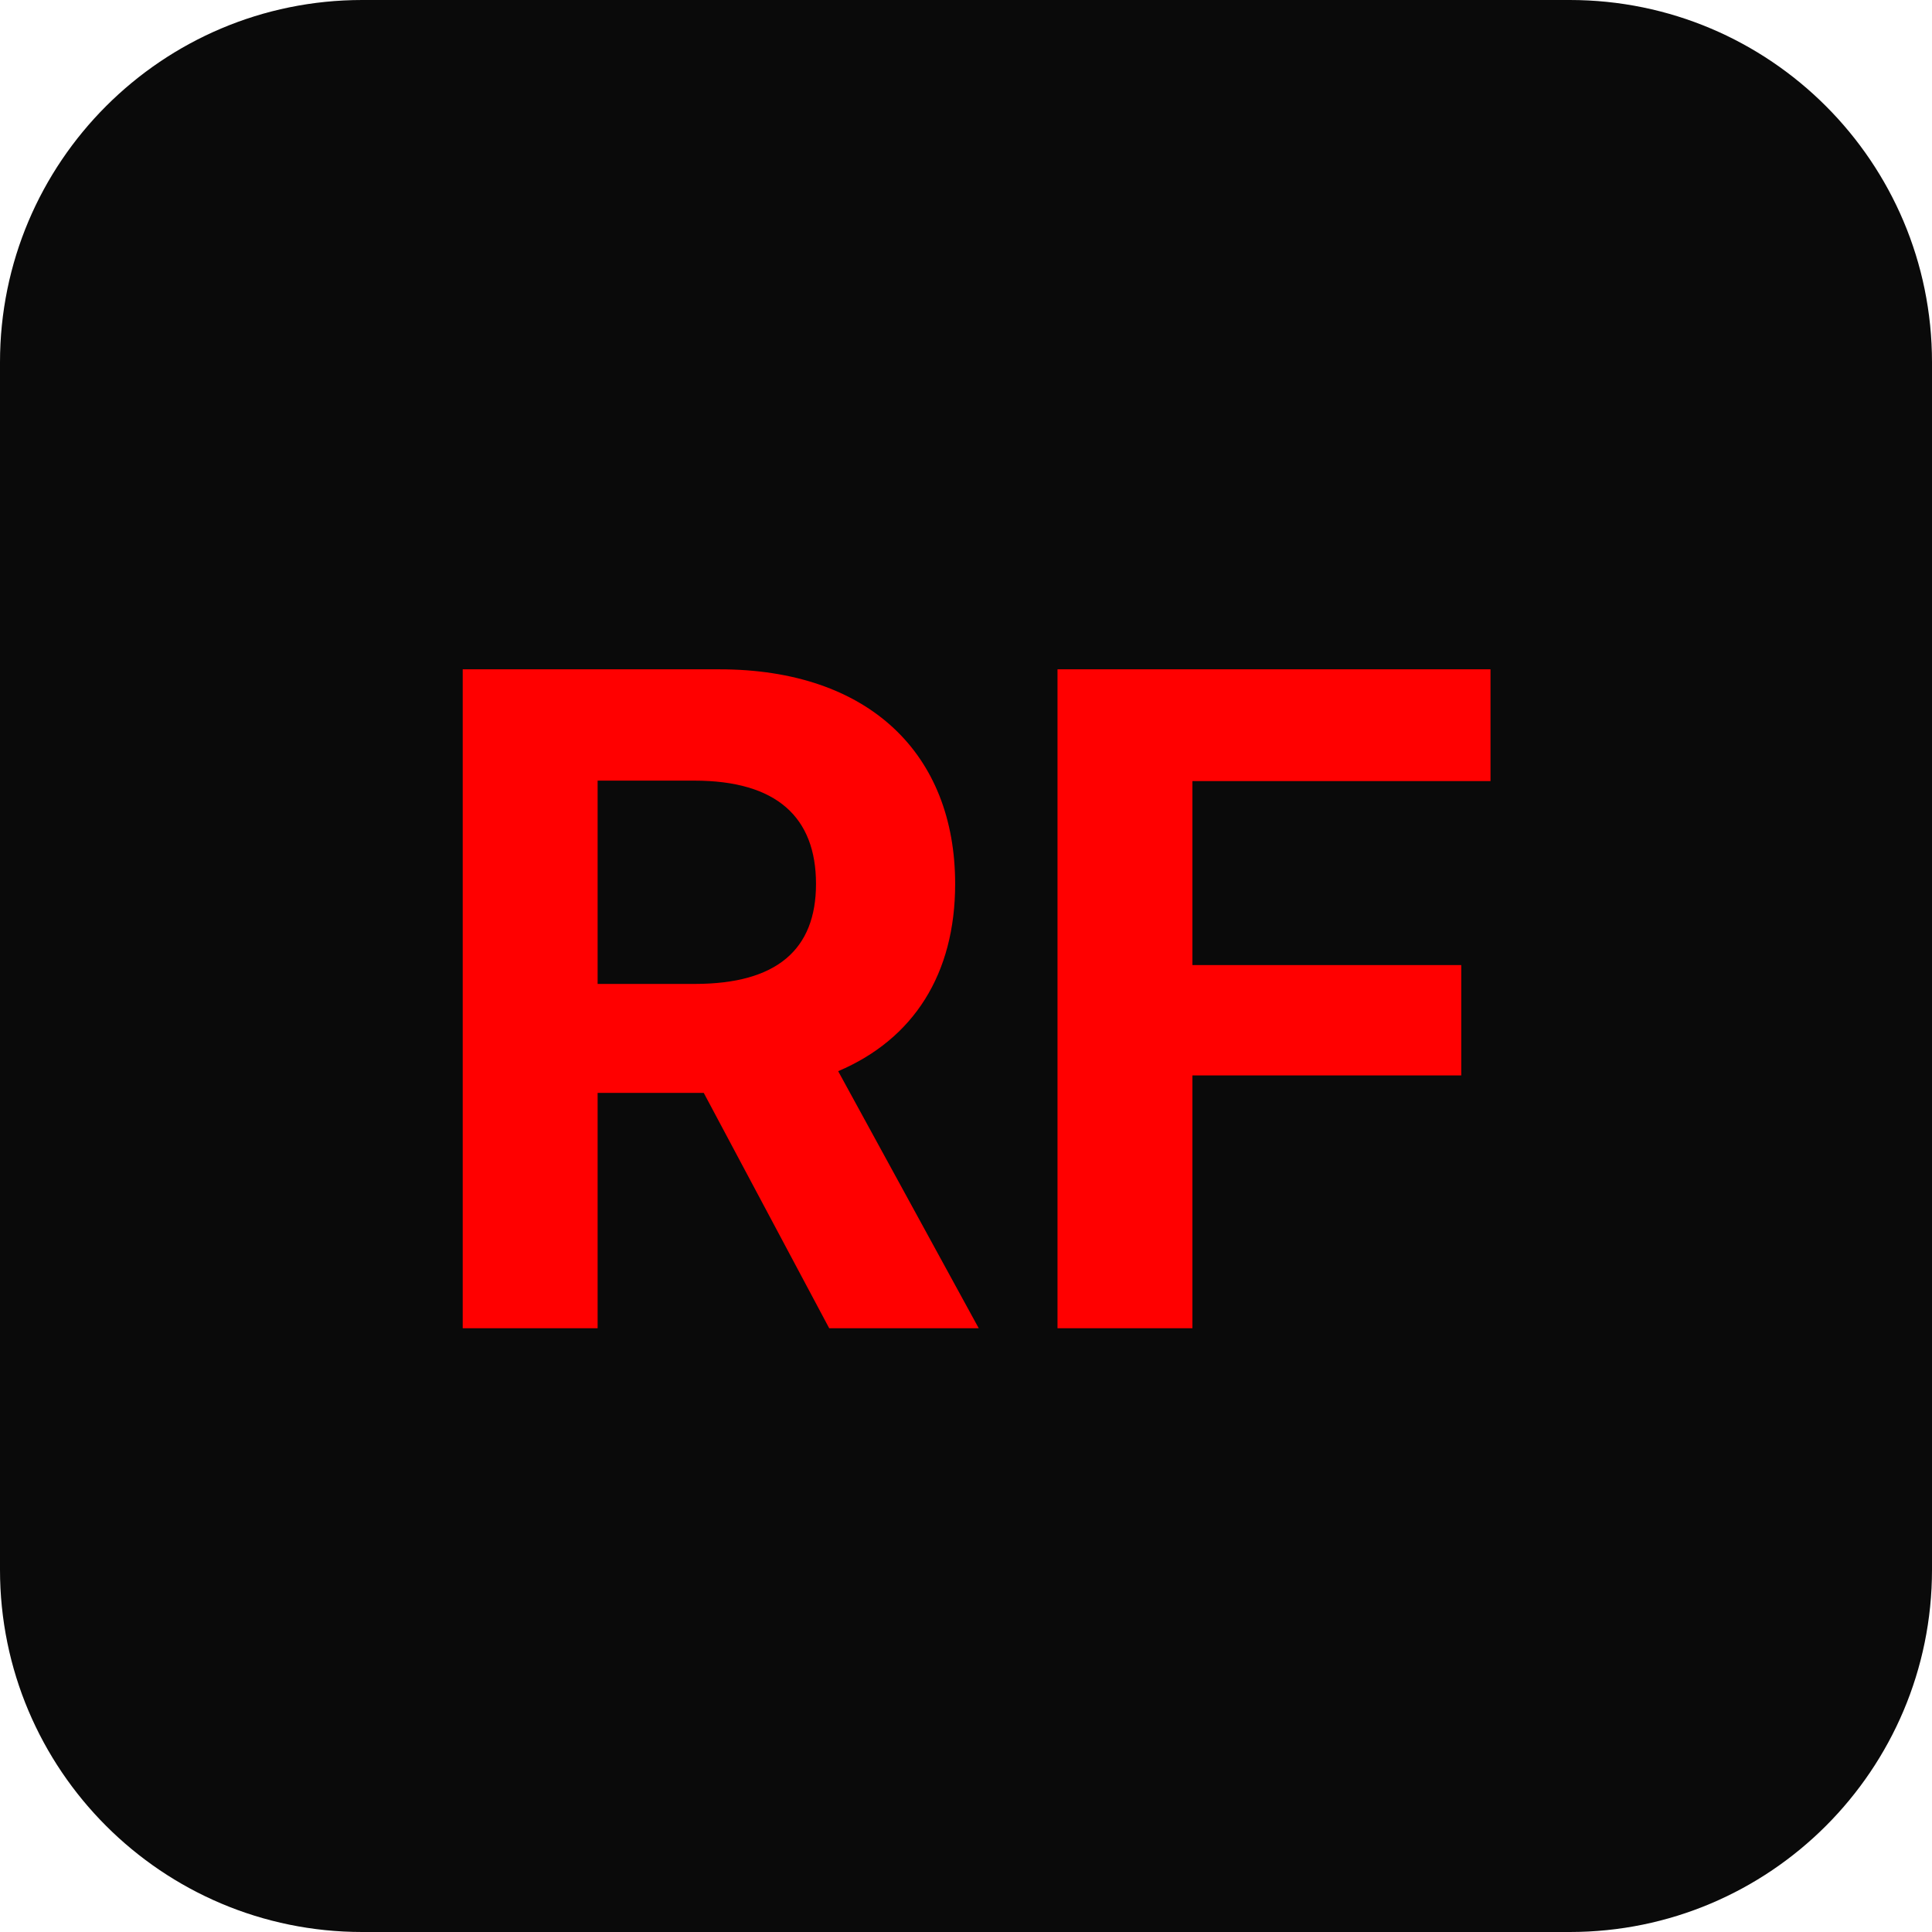
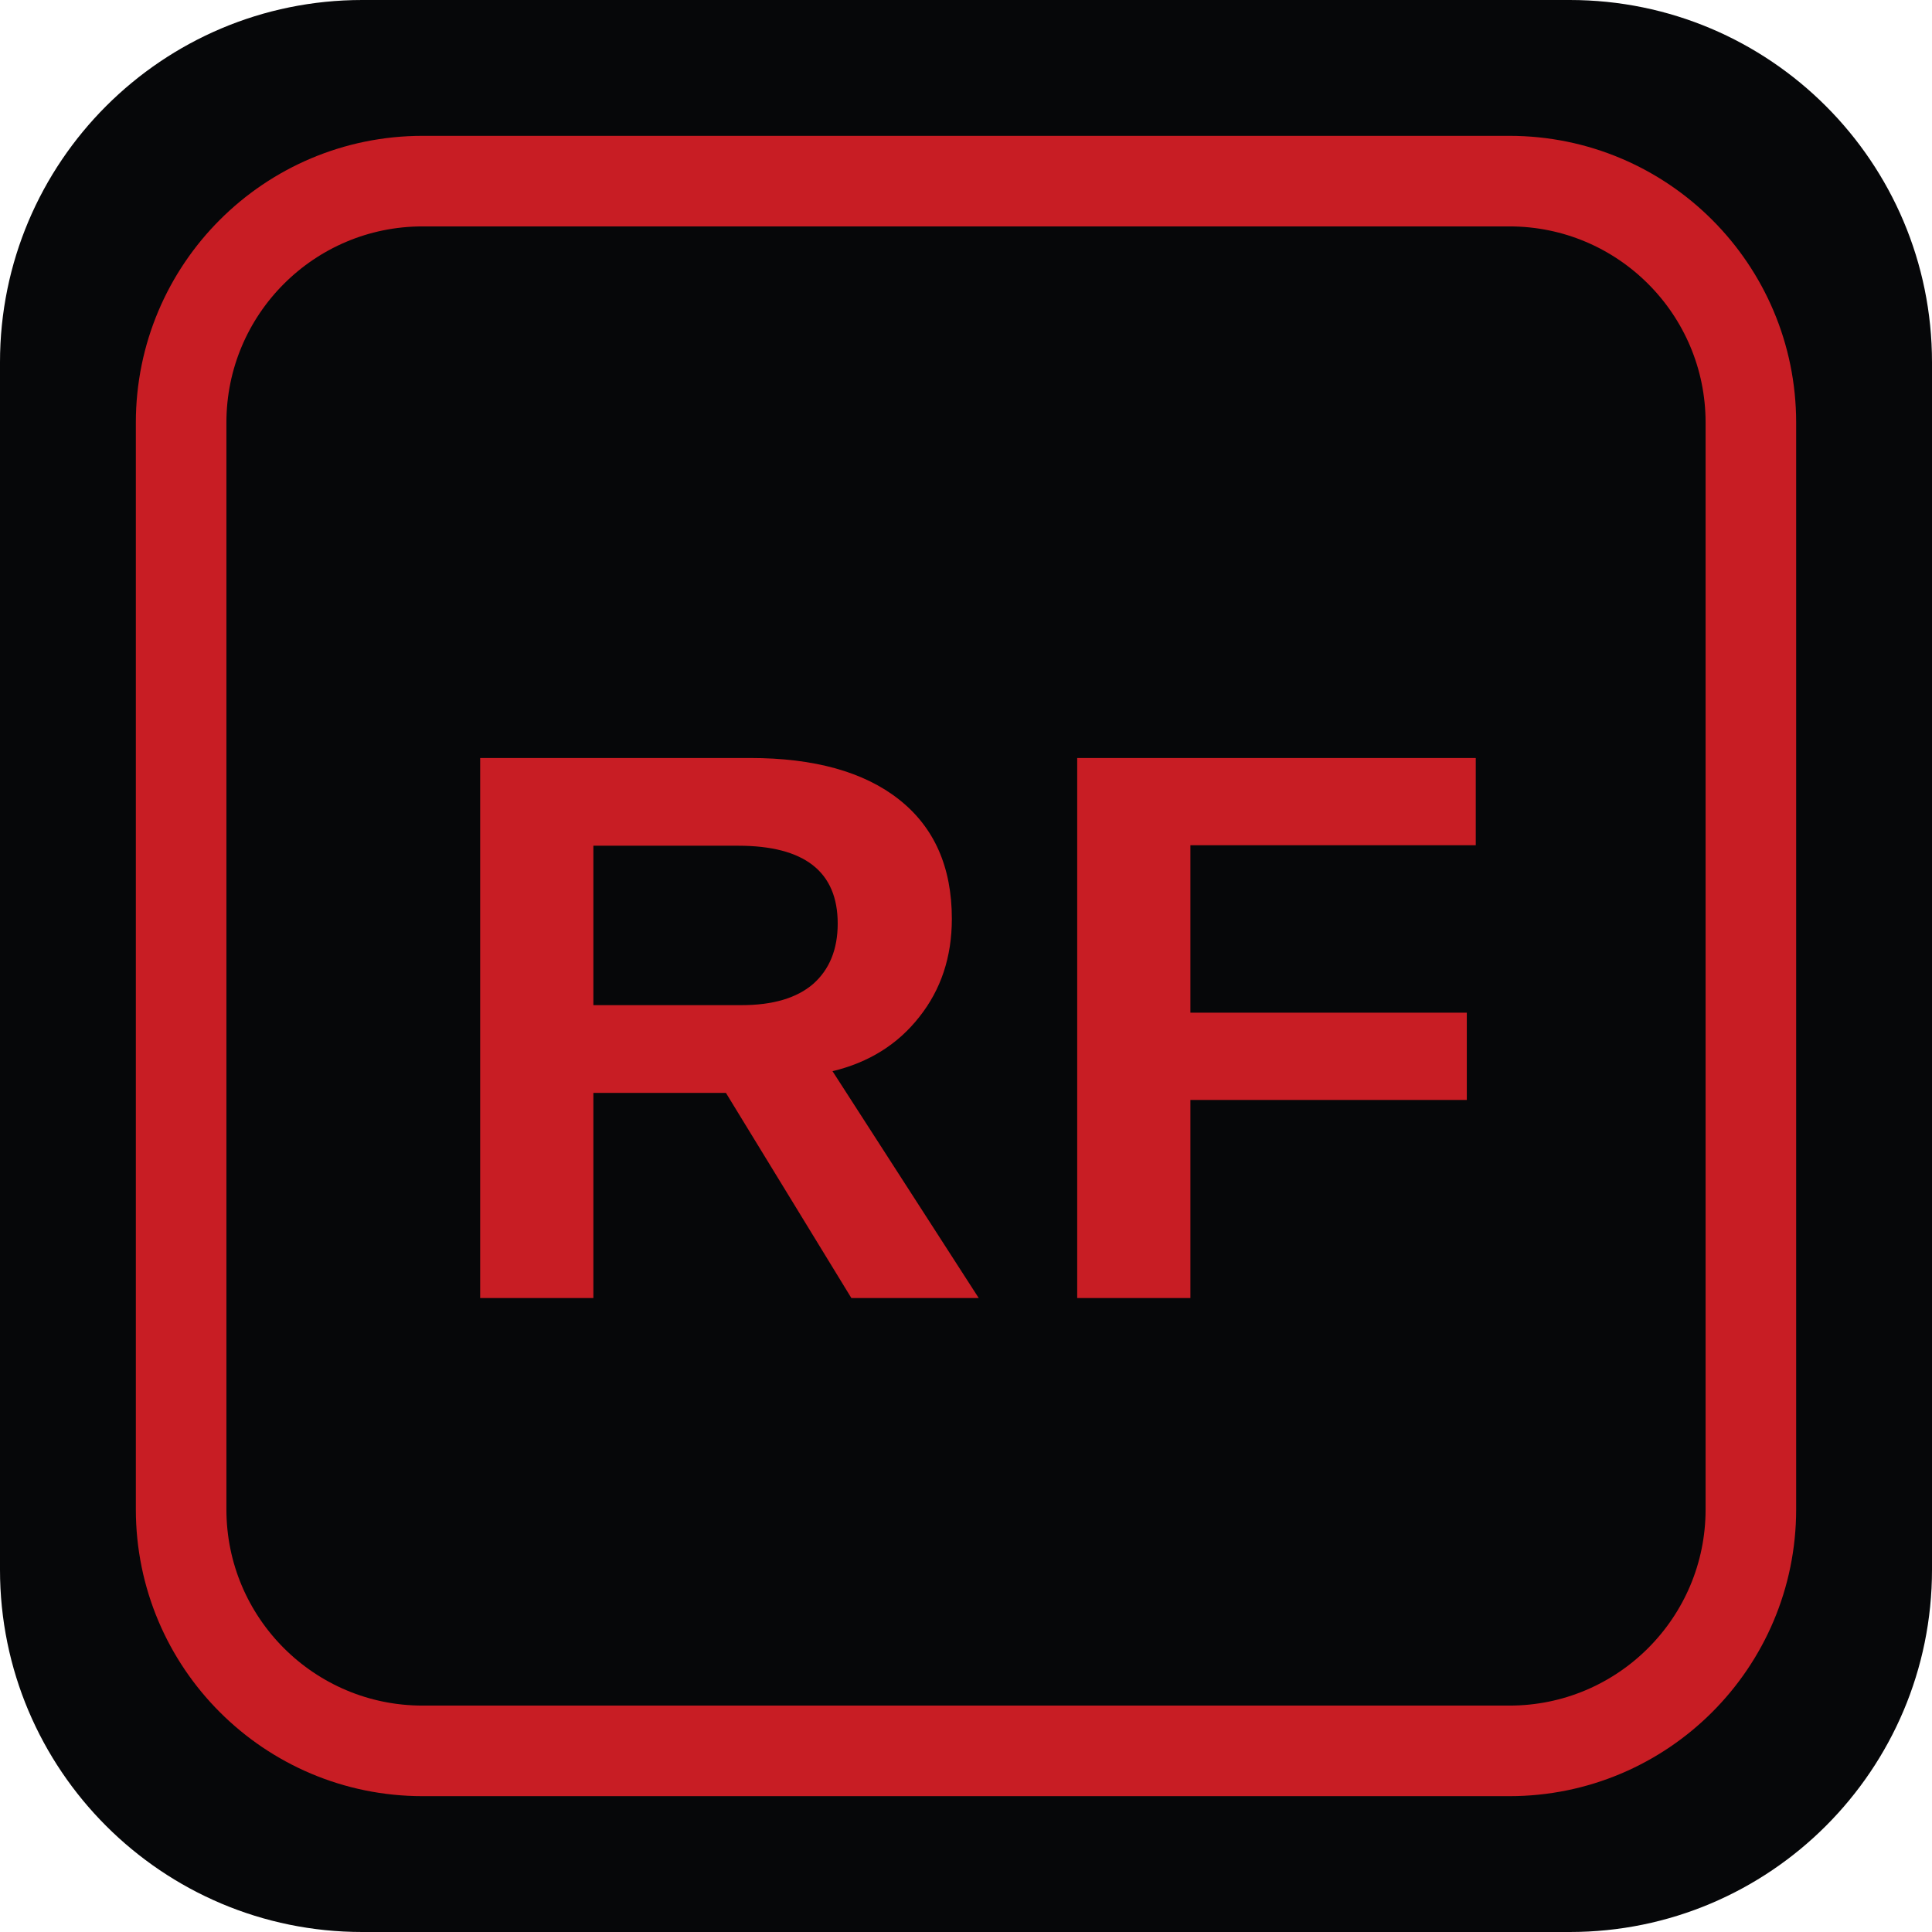
<svg xmlns="http://www.w3.org/2000/svg" viewBox="0 0 64 64">
-   <rect width="64" height="64" rx="12" fill="#0a0a0a" />
-   <text x="32" y="44" font-family="Poppins, Inter, sans-serif" font-weight="700" font-size="30" fill="#ff0000" text-anchor="middle">RF</text>
+   <rect width="64" height="64" rx="12" fill="#060709" />
+   <rect x="6" y="6" width="52" height="52" rx="8" fill="none" stroke="#c81d24" stroke-width="3" />
+   <text x="32" y="43" font-family="Arial, Helvetica, sans-serif" font-weight="700" font-size="26" fill="#c81d24" text-anchor="middle" letter-spacing="1">RF</text>
</svg>
